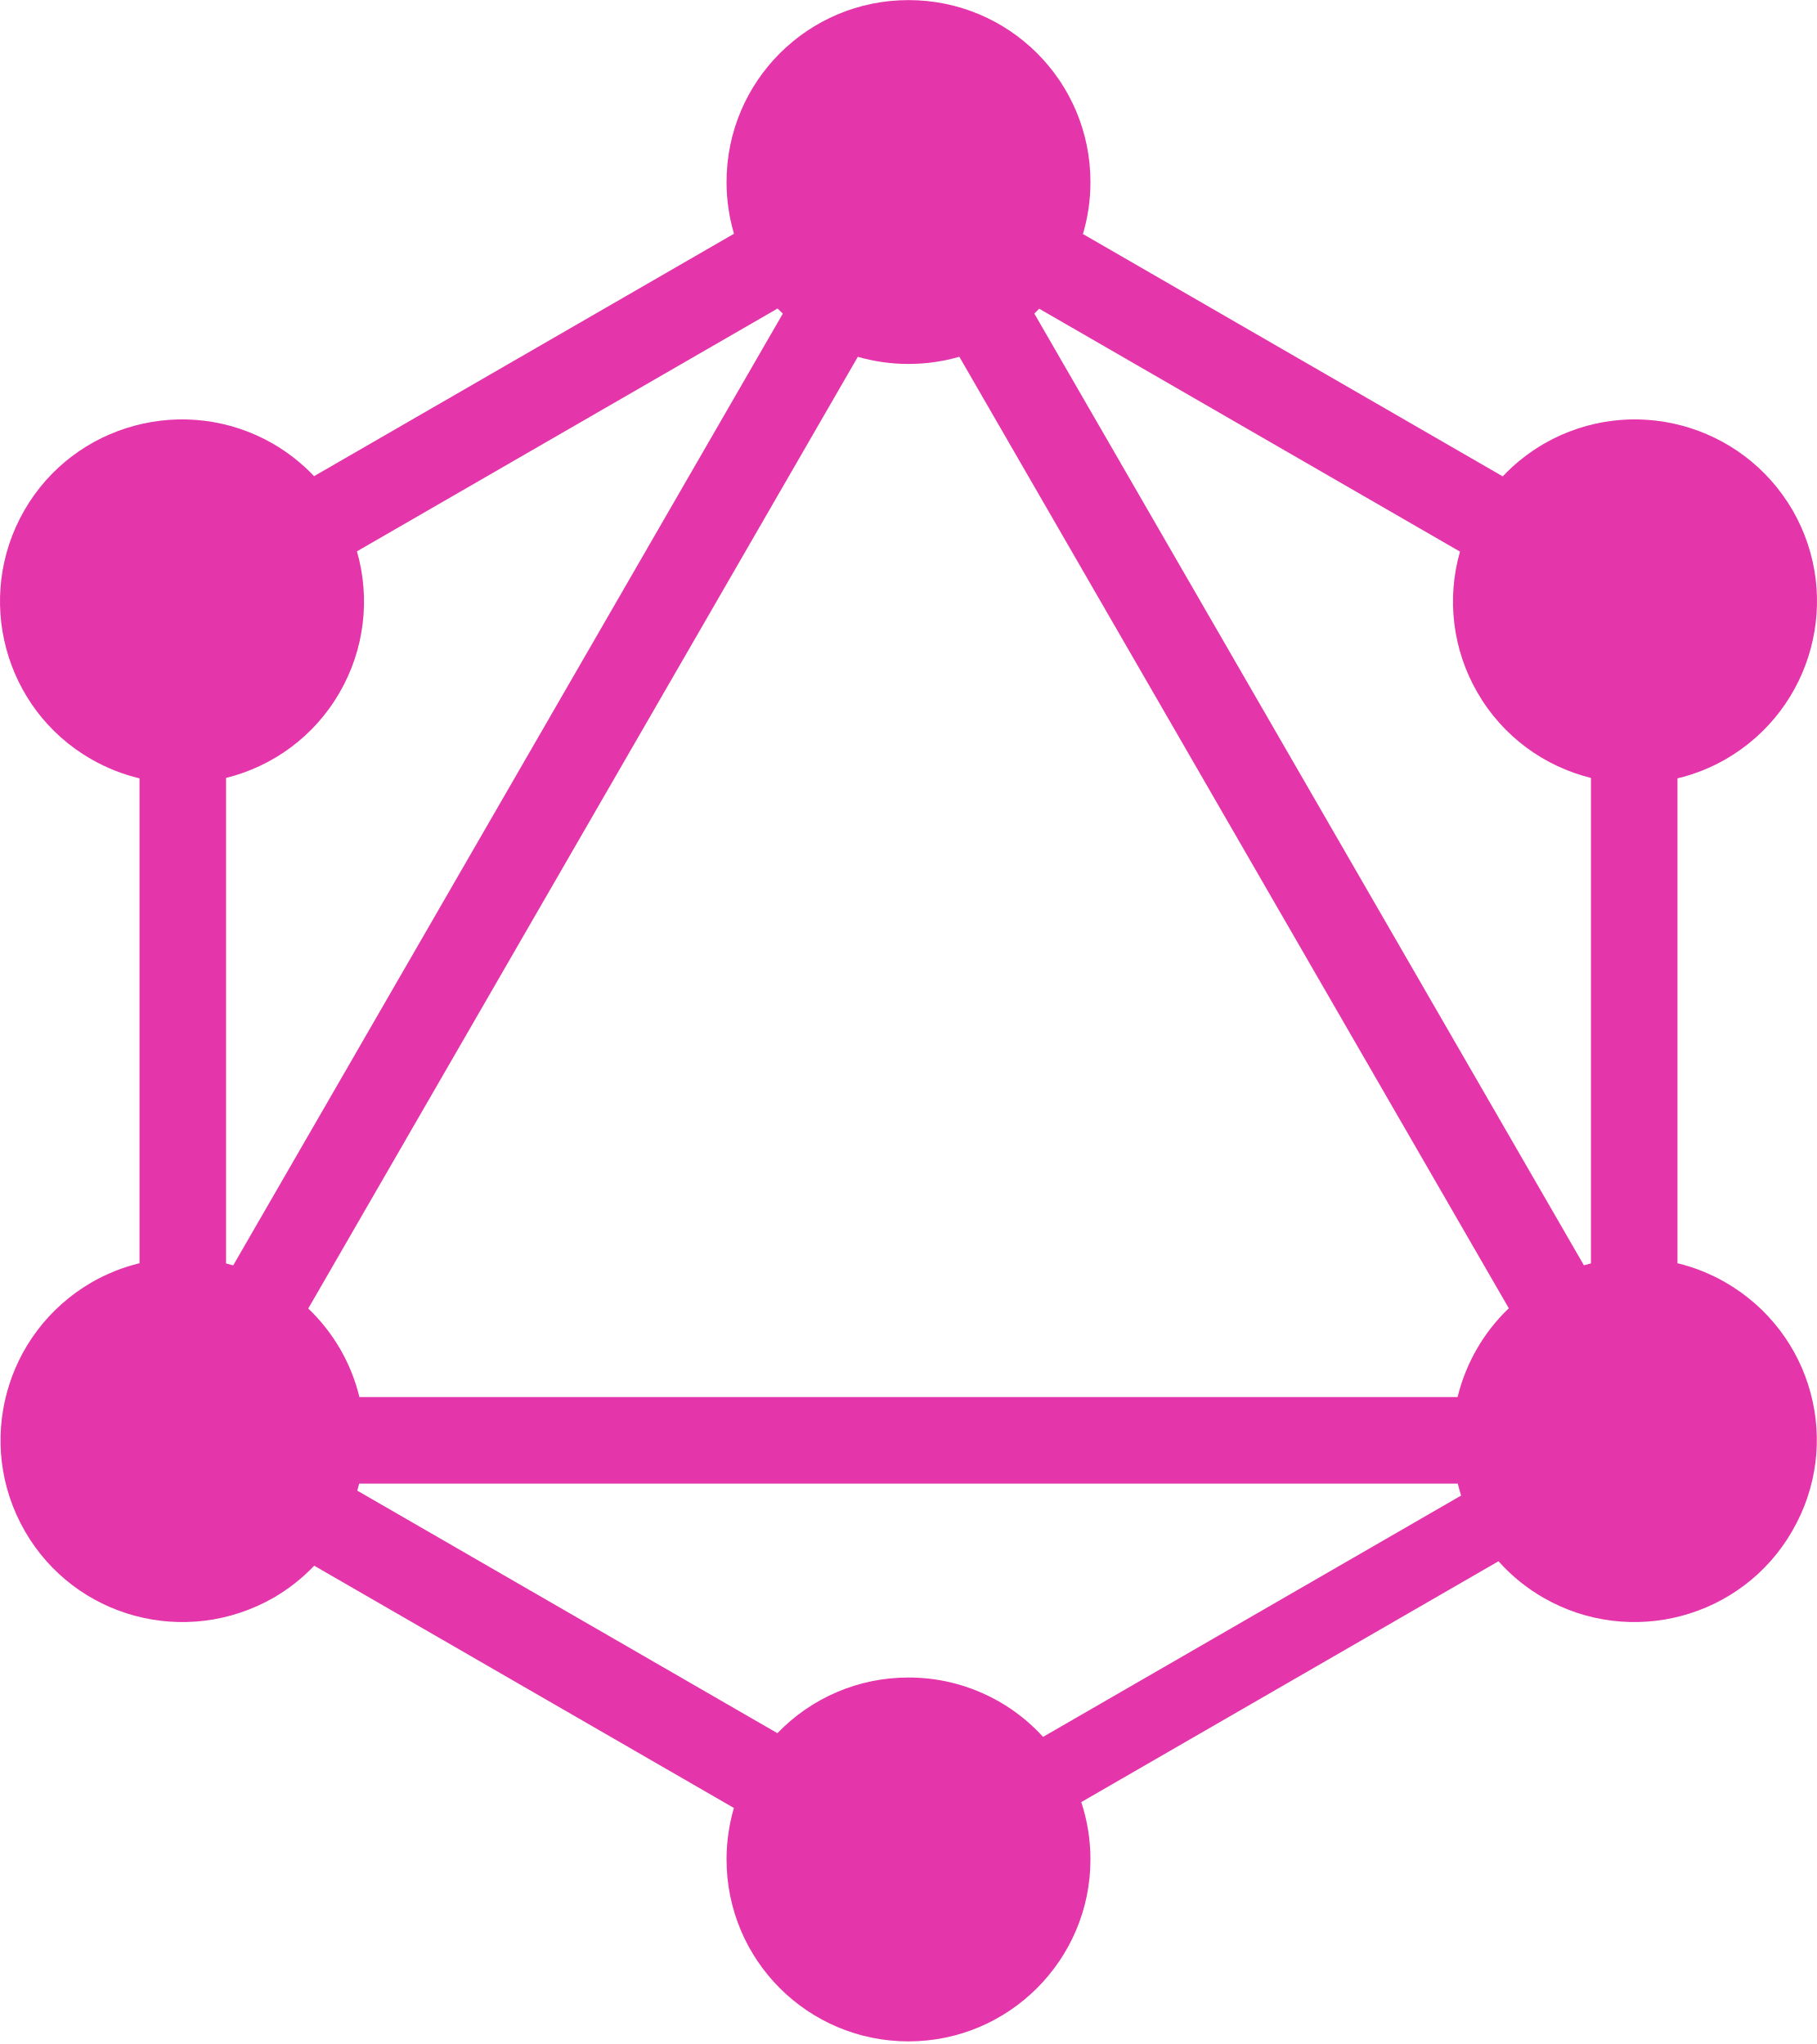
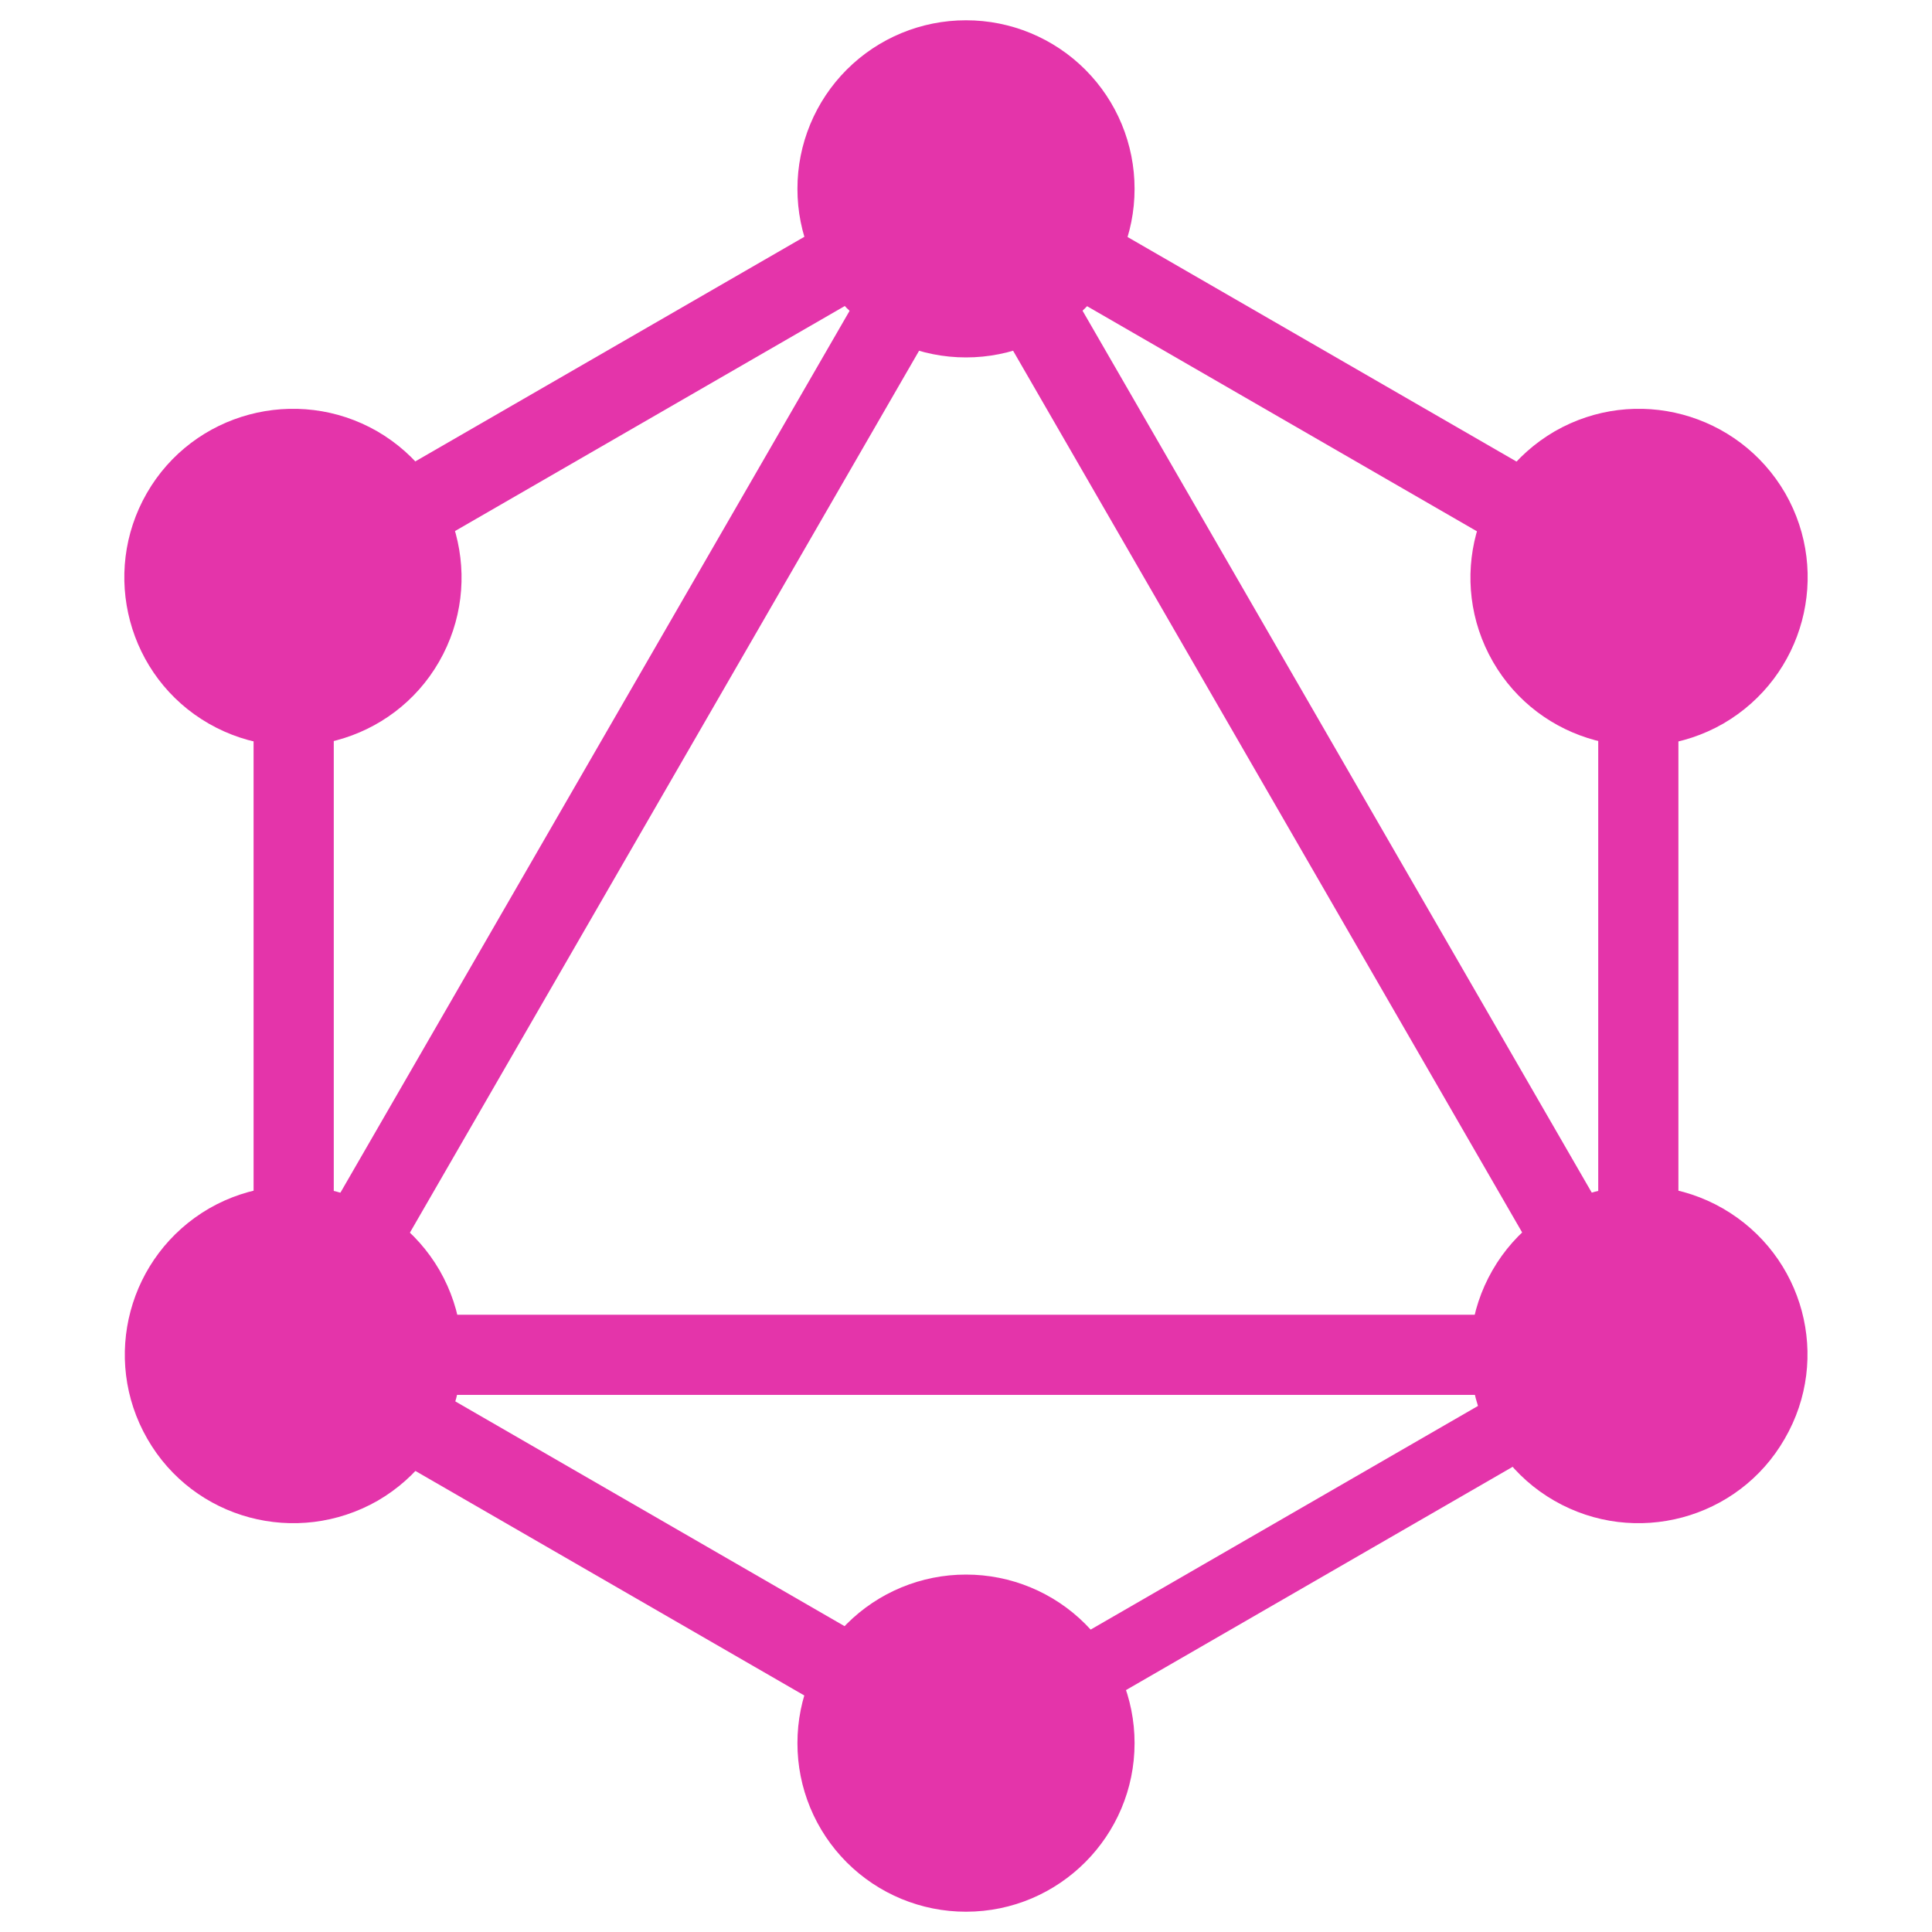
- <svg xmlns="http://www.w3.org/2000/svg" width="2222" height="2500" viewBox="0 0 256 288" preserveAspectRatio="xMidYMid">
-   <path d="M152.576 32.963l59.146 34.15a25.819 25.819 0 0 1 5.818-4.604c12.266-7.052 27.912-2.865 35.037 9.402 7.052 12.267 2.865 27.912-9.402 35.037a25.698 25.698 0 0 1-6.831 2.72v68.325a25.7 25.7 0 0 1 6.758 2.702c12.34 7.125 16.527 22.771 9.402 35.038-7.052 12.266-22.771 16.453-35.038 9.402a25.464 25.464 0 0 1-6.34-5.147l-58.786 33.94a25.671 25.671 0 0 1 1.295 8.08c0 14.103-11.458 25.636-25.635 25.636-14.177 0-25.635-11.46-25.635-25.636 0-2.52.362-4.954 1.037-7.253l-59.13-34.14a25.824 25.824 0 0 1-5.738 4.52c-12.34 7.051-27.986 2.864-35.038-9.402-7.051-12.267-2.864-27.913 9.402-35.038a25.71 25.71 0 0 1 6.758-2.703v-68.324a25.698 25.698 0 0 1-6.831-2.72C.558 99.897-3.629 84.178 3.423 71.911c7.052-12.267 22.77-16.454 35.037-9.402a25.82 25.82 0 0 1 5.79 4.575l59.163-34.159a25.707 25.707 0 0 1-1.048-7.29C102.365 11.46 113.823 0 128 0c14.177 0 25.635 11.459 25.635 25.635 0 2.548-.37 5.007-1.059 7.328zm-6.162 10.522l59.287 34.23a25.599 25.599 0 0 0 2.437 19.831c3.609 6.278 9.488 10.44 16.013 12.062v68.41c-.333.081-.664.17-.993.264L145.725 44.17c.234-.224.464-.452.689-.684zm-36.123.7l-77.432 134.11a25.824 25.824 0 0 0-1.01-.27v-68.417c6.525-1.622 12.404-5.784 16.013-12.062a25.6 25.6 0 0 0 2.427-19.869l59.27-34.22c.239.247.483.49.732.727zm24.872 6.075l77.414 134.08a25.492 25.492 0 0 0-4.513 5.757 25.7 25.7 0 0 0-2.702 6.758H50.64a25.71 25.71 0 0 0-2.704-6.758 25.825 25.825 0 0 0-4.506-5.724l77.429-134.107A25.715 25.715 0 0 0 128 51.27c2.487 0 4.89-.352 7.163-1.01zm11.795 194.478l58.902-34.008a25.865 25.865 0 0 1-.473-1.682H50.607c-.082.333-.171.663-.266.992l59.19 34.175A25.558 25.558 0 0 1 128 236.373a25.564 25.564 0 0 1 18.958 8.365z" fill="#E535AB" fill-rule="evenodd" />
+ <svg xmlns="http://www.w3.org/2000/svg" viewBox="0 0 128 128">
+   <g fill="#E434AA">
+     <path d="M18.39 96.852l-4.6-2.657L65.04 5.434l4.597 2.656zm0 0" />
+     <path d="M12.734 87.105H115.23v5.31H12.734zm0 0" />
+     <path d="M66.031 119.688L14.766 90.09l2.656-4.602 51.266 29.602zm0 0M110.566 42.543L59.301 12.941l2.656-4.597 51.266 29.597zm0 0" />
+     <path d="M17.434 42.523l-2.657-4.601 51.27-29.598 2.656 4.598zm0 0" />
+     <path d="M109.621 96.852L58.375 8.09l4.598-2.656 51.25 88.761zm0 0M16.8 34.398h5.313v59.204h-5.312zm0 0" />
+     <path d="M105.887 34.398h5.312v59.204h-5.312zm0 0" />
+     <path d="M65.129 117.441l-2.32-4.02 44.586-25.745 2.32 4.02zm0 0" />
+     <path d="M118.238 95.328c-3.07 5.344-9.918 7.168-15.261 4.098-5.344-3.074-7.168-9.922-4.098-15.266 3.074-5.344 9.922-7.168 15.266-4.097 5.375 3.105 7.199 9.921 4.093 15.265M29.09 43.84c-3.074 5.344-9.922 7.168-15.266 4.097-5.344-3.074-7.168-9.921-4.097-15.265 3.074-5.344 9.921-7.168 15.265-4.098 5.344 3.106 7.168 9.922 4.098 15.266M9.762 95.328c-3.075-5.344-1.25-12.16 4.093-15.266 5.344-3.07 12.16-1.246 15.266 4.098 3.07 5.344 1.246 12.16-4.098 15.266-5.375 3.07-12.191 1.246-15.261-4.098M98.91 43.84c-3.07-5.344-1.246-12.16 4.098-15.266 5.344-3.07 12.16-1.246 15.265 4.098 3.07 5.344 1.247 12.16-4.097 15.266-5.344 3.07-12.192 1.246-15.266-4.098M64 126.656a11.158 11.158 0 01-11.168-11.168A11.158 11.158 0 0164 104.32a11.158 11.158 0 0111.168 11.168c0 6.145-4.992 11.168-11.168 11.168M64 23.68a11.158 11.158 0 01-11.168-11.168A11.158 11.158 0 0164 1.344a11.158 11.158 0 0111.168 11.168A11.158 11.158 0 0164 23.68" />
+   </g>
</svg>
